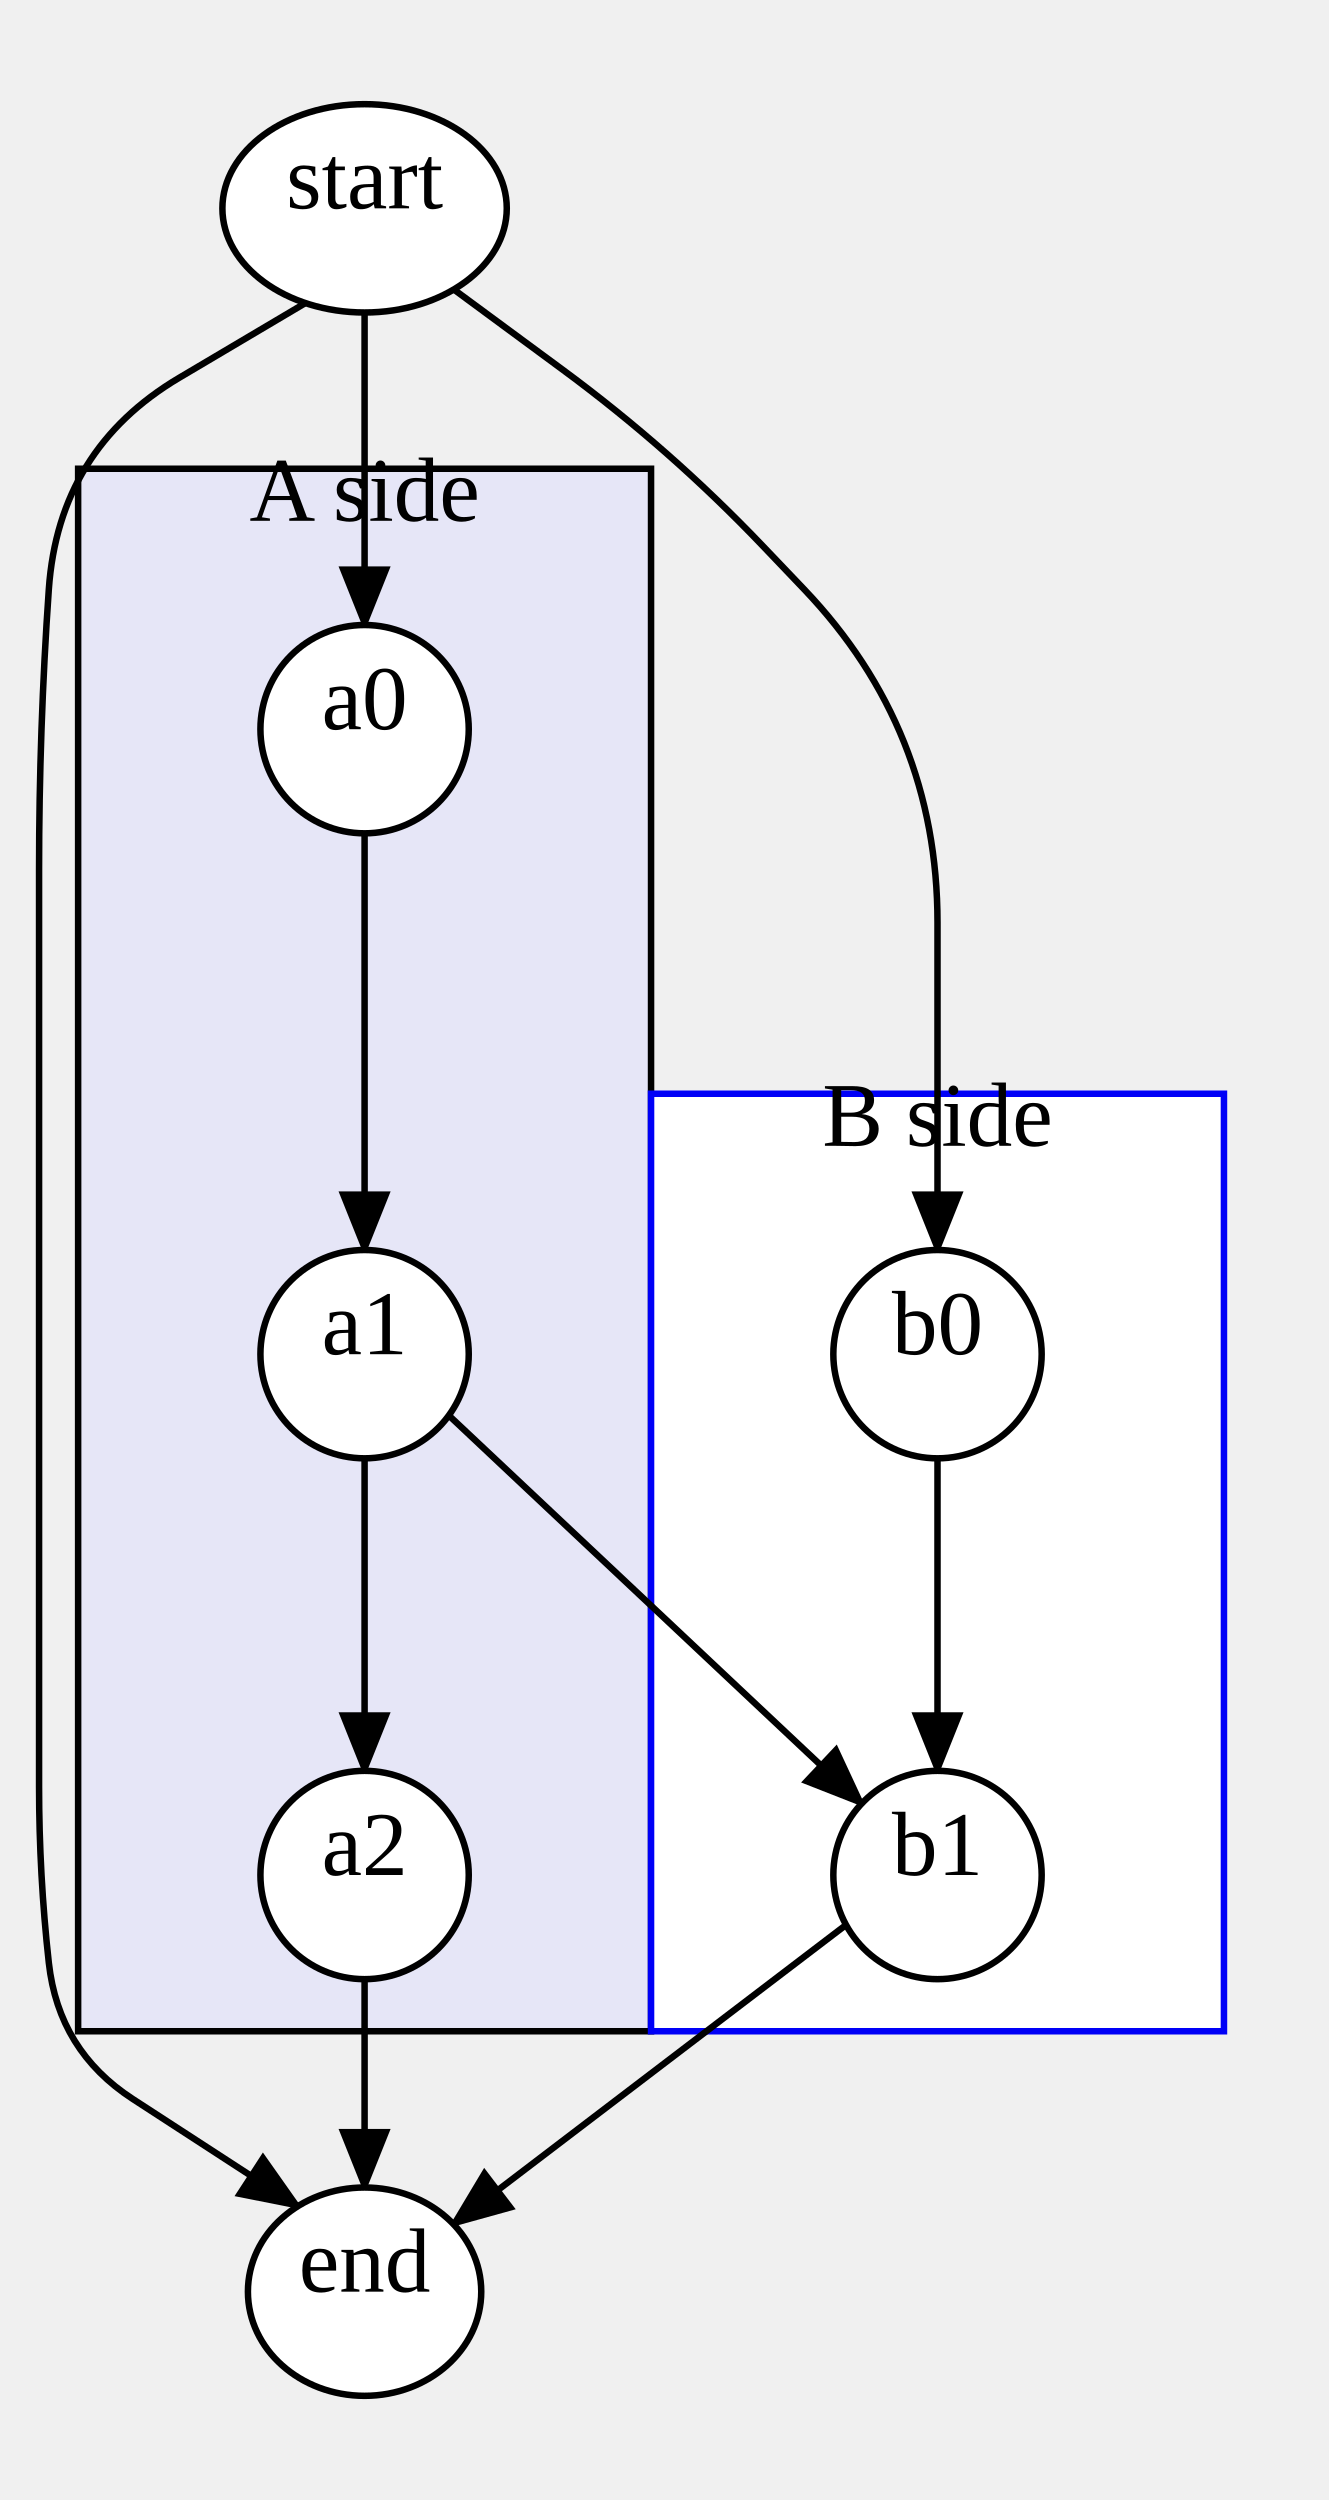
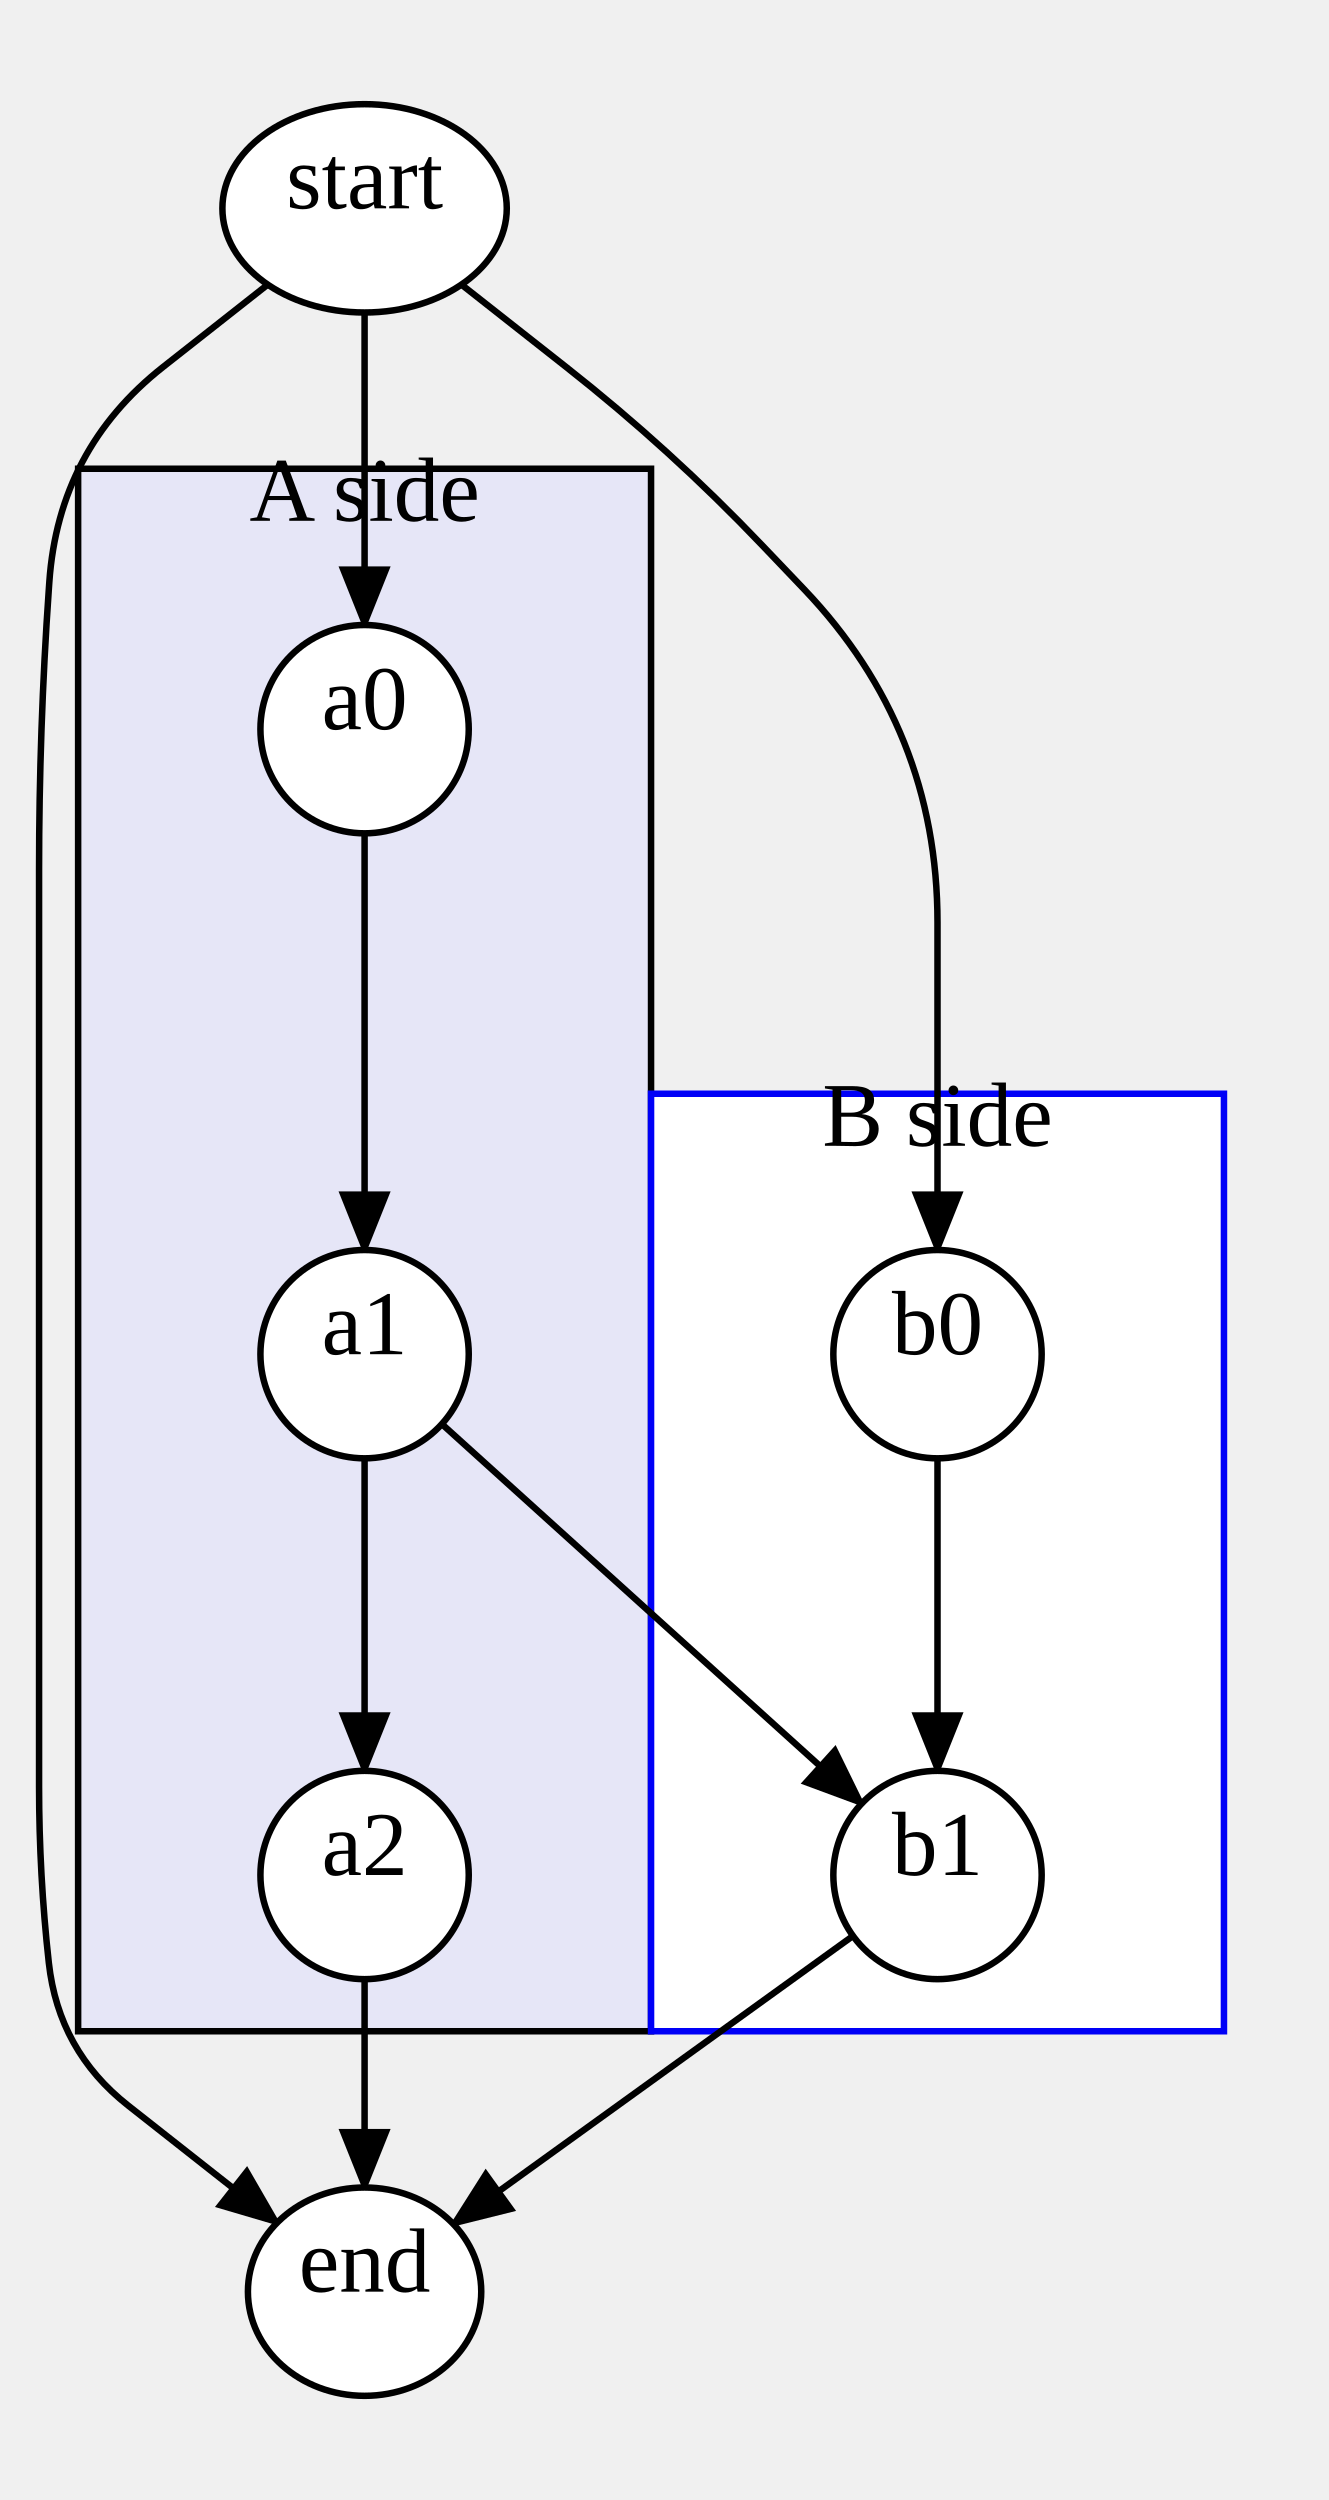
<svg xmlns="http://www.w3.org/2000/svg" width="204" height="384">
  <style type="text/css">
		.edge { fill: none; }
	</style>
  <defs>
    <marker id="normal" markerWidth="10" markerHeight="8" refX="9" refY="4" orient="auto-start-reverse" markerUnits="userSpaceOnUse">
      <path d="M0,0 L0,8 L10,4 z" fill="context-stroke" />
    </marker>
    <marker id="vee" markerWidth="10" markerHeight="8" refX="9" refY="4" orient="auto-start-reverse" markerUnits="userSpaceOnUse">
      <path d="M0,0 L10,4 L0,8 L3,4 z" fill="context-stroke" />
    </marker>
    <marker id="dot" markerWidth="8" markerHeight="8" refX="7" refY="4" orient="auto-start-reverse" markerUnits="userSpaceOnUse">
      <circle cx="4" cy="4" r="3.5" fill="context-stroke" />
    </marker>
    <marker id="odot" markerWidth="8" markerHeight="8" refX="7" refY="4" orient="auto-start-reverse" markerUnits="userSpaceOnUse">
      <circle cx="4" cy="4" r="3" fill="white" stroke="context-stroke" />
    </marker>
  </defs>
  <g>
    <rect class="cluster" x="12" y="72" width="88" height="240" fill="#E6E6F7" stroke="#000000" />
    <text text-anchor="middle" alignment-baseline="middle" x="56" y="80" font-size="14" color="#000000">A side</text>
    <rect class="cluster" x="100" y="168" width="88" height="144" fill="#FFFFFF" stroke="#0000F7" />
    <text text-anchor="middle" alignment-baseline="middle" x="144" y="176" font-size="14" color="#000000">B side</text>
    <path class="edge" marker-end="url(#normal)" stroke="#000000" stroke-width="1" d="M56,48 L56,96 " />
-     <path class="edge" marker-end="url(#normal)" stroke="#000000" stroke-width="1" d="M69.704,44.458 L86.352,56.729 Q103,69 117.272,83.968 L123.5,90.5 Q144,112 144,141.707 L144,192 " />
+     <path class="edge" marker-end="url(#normal)" stroke="#000000" stroke-width="1" d="M70.878,43.713 L86.939,56.356 Q103,69 117.105,83.793 L123.5,90.5 Q144,112 144,141.707 L144,192 " />
    <path class="edge" marker-end="url(#normal)" stroke="#000000" stroke-width="1" d="M56,128 L56,192 " />
    <path class="edge" marker-end="url(#normal)" stroke="#000000" stroke-width="1" d="M56,224 L56,272 " />
    <path class="edge" marker-end="url(#normal)" stroke="#000000" stroke-width="1" d="M144,224 L144,272 " />
-     <path class="edge" marker-end="url(#normal)" stroke="#000000" stroke-width="1" d="M68.94,217.411 L132.344,277.039 " />
+     <path class="edge" marker-end="url(#normal)" stroke="#000000" stroke-width="1" d="M67.867,218.732 L132.344,277.039 " />
    <path class="edge" marker-end="url(#normal)" stroke="#000000" stroke-width="1" d="M56,304 L56,336 " />
-     <path class="edge" marker-end="url(#normal)" stroke="#000000" stroke-width="1" d="M129.954,295.662 L69.632,341.615 " />
-     <path class="edge" marker-end="url(#normal)" stroke="#000000" stroke-width="1" d="M46.908,46.548 L27.544,58.017 Q9,69 7.5,90.5 L7.5,90.5 Q6,112 6,133.552 L6,176 Q6,208 6,240 L6,274.417 Q6,288 7.5,301.5 L7.5,301.5 Q9,315 20.39,322.401 L45.748,338.877 " />
+     <path class="edge" marker-end="url(#normal)" stroke="#000000" stroke-width="1" d="M131.021,297.357 L69.632,341.615 " />
+     <path class="edge" marker-end="url(#normal)" stroke="#000000" stroke-width="1" d="M41.122,43.713 L25.061,56.356 Q9,69 7.577,89.391 L7.5,90.5 Q6,112 6,133.552 L6,176 Q6,208 6,240 L6,274.417 Q6,288 7.5,301.5 L7.5,301.5 Q9,315 19.673,323.402 L42.559,341.418 " />
    <ellipse cx="56" cy="32" rx="21.84" ry="16" class="node" fill="#FFFFFF" stroke="#000000" stroke-width="1" />
    <text text-anchor="middle" alignment-baseline="middle" x="56" y="32" font-size="14" color="#000000">start</text>
    <ellipse cx="56" cy="112" rx="16" ry="16" class="node" fill="#FFFFFF" stroke="#000000" stroke-width="1" />
    <text text-anchor="middle" alignment-baseline="middle" x="56" y="112" font-size="14" color="#000000">a0</text>
    <ellipse cx="144" cy="208" rx="16" ry="16" class="node" fill="#FFFFFF" stroke="#000000" stroke-width="1" />
    <text text-anchor="middle" alignment-baseline="middle" x="144" y="208" font-size="14" color="#000000">b0</text>
    <ellipse cx="56" cy="208" rx="16" ry="16" class="node" fill="#FFFFFF" stroke="#000000" stroke-width="1" />
    <text text-anchor="middle" alignment-baseline="middle" x="56" y="208" font-size="14" color="#000000">a1</text>
    <ellipse cx="56" cy="288" rx="16" ry="16" class="node" fill="#FFFFFF" stroke="#000000" stroke-width="1" />
    <text text-anchor="middle" alignment-baseline="middle" x="56" y="288" font-size="14" color="#000000">a2</text>
    <ellipse cx="144" cy="288" rx="16" ry="16" class="node" fill="#FFFFFF" stroke="#000000" stroke-width="1" />
    <text text-anchor="middle" alignment-baseline="middle" x="144" y="288" font-size="14" color="#000000">b1</text>
    <ellipse cx="56" cy="352" rx="17.92" ry="16" class="node" fill="#FFFFFF" stroke="#000000" stroke-width="1" />
    <text text-anchor="middle" alignment-baseline="middle" x="56" y="352" font-size="14" color="#000000">end</text>
  </g>
</svg>
